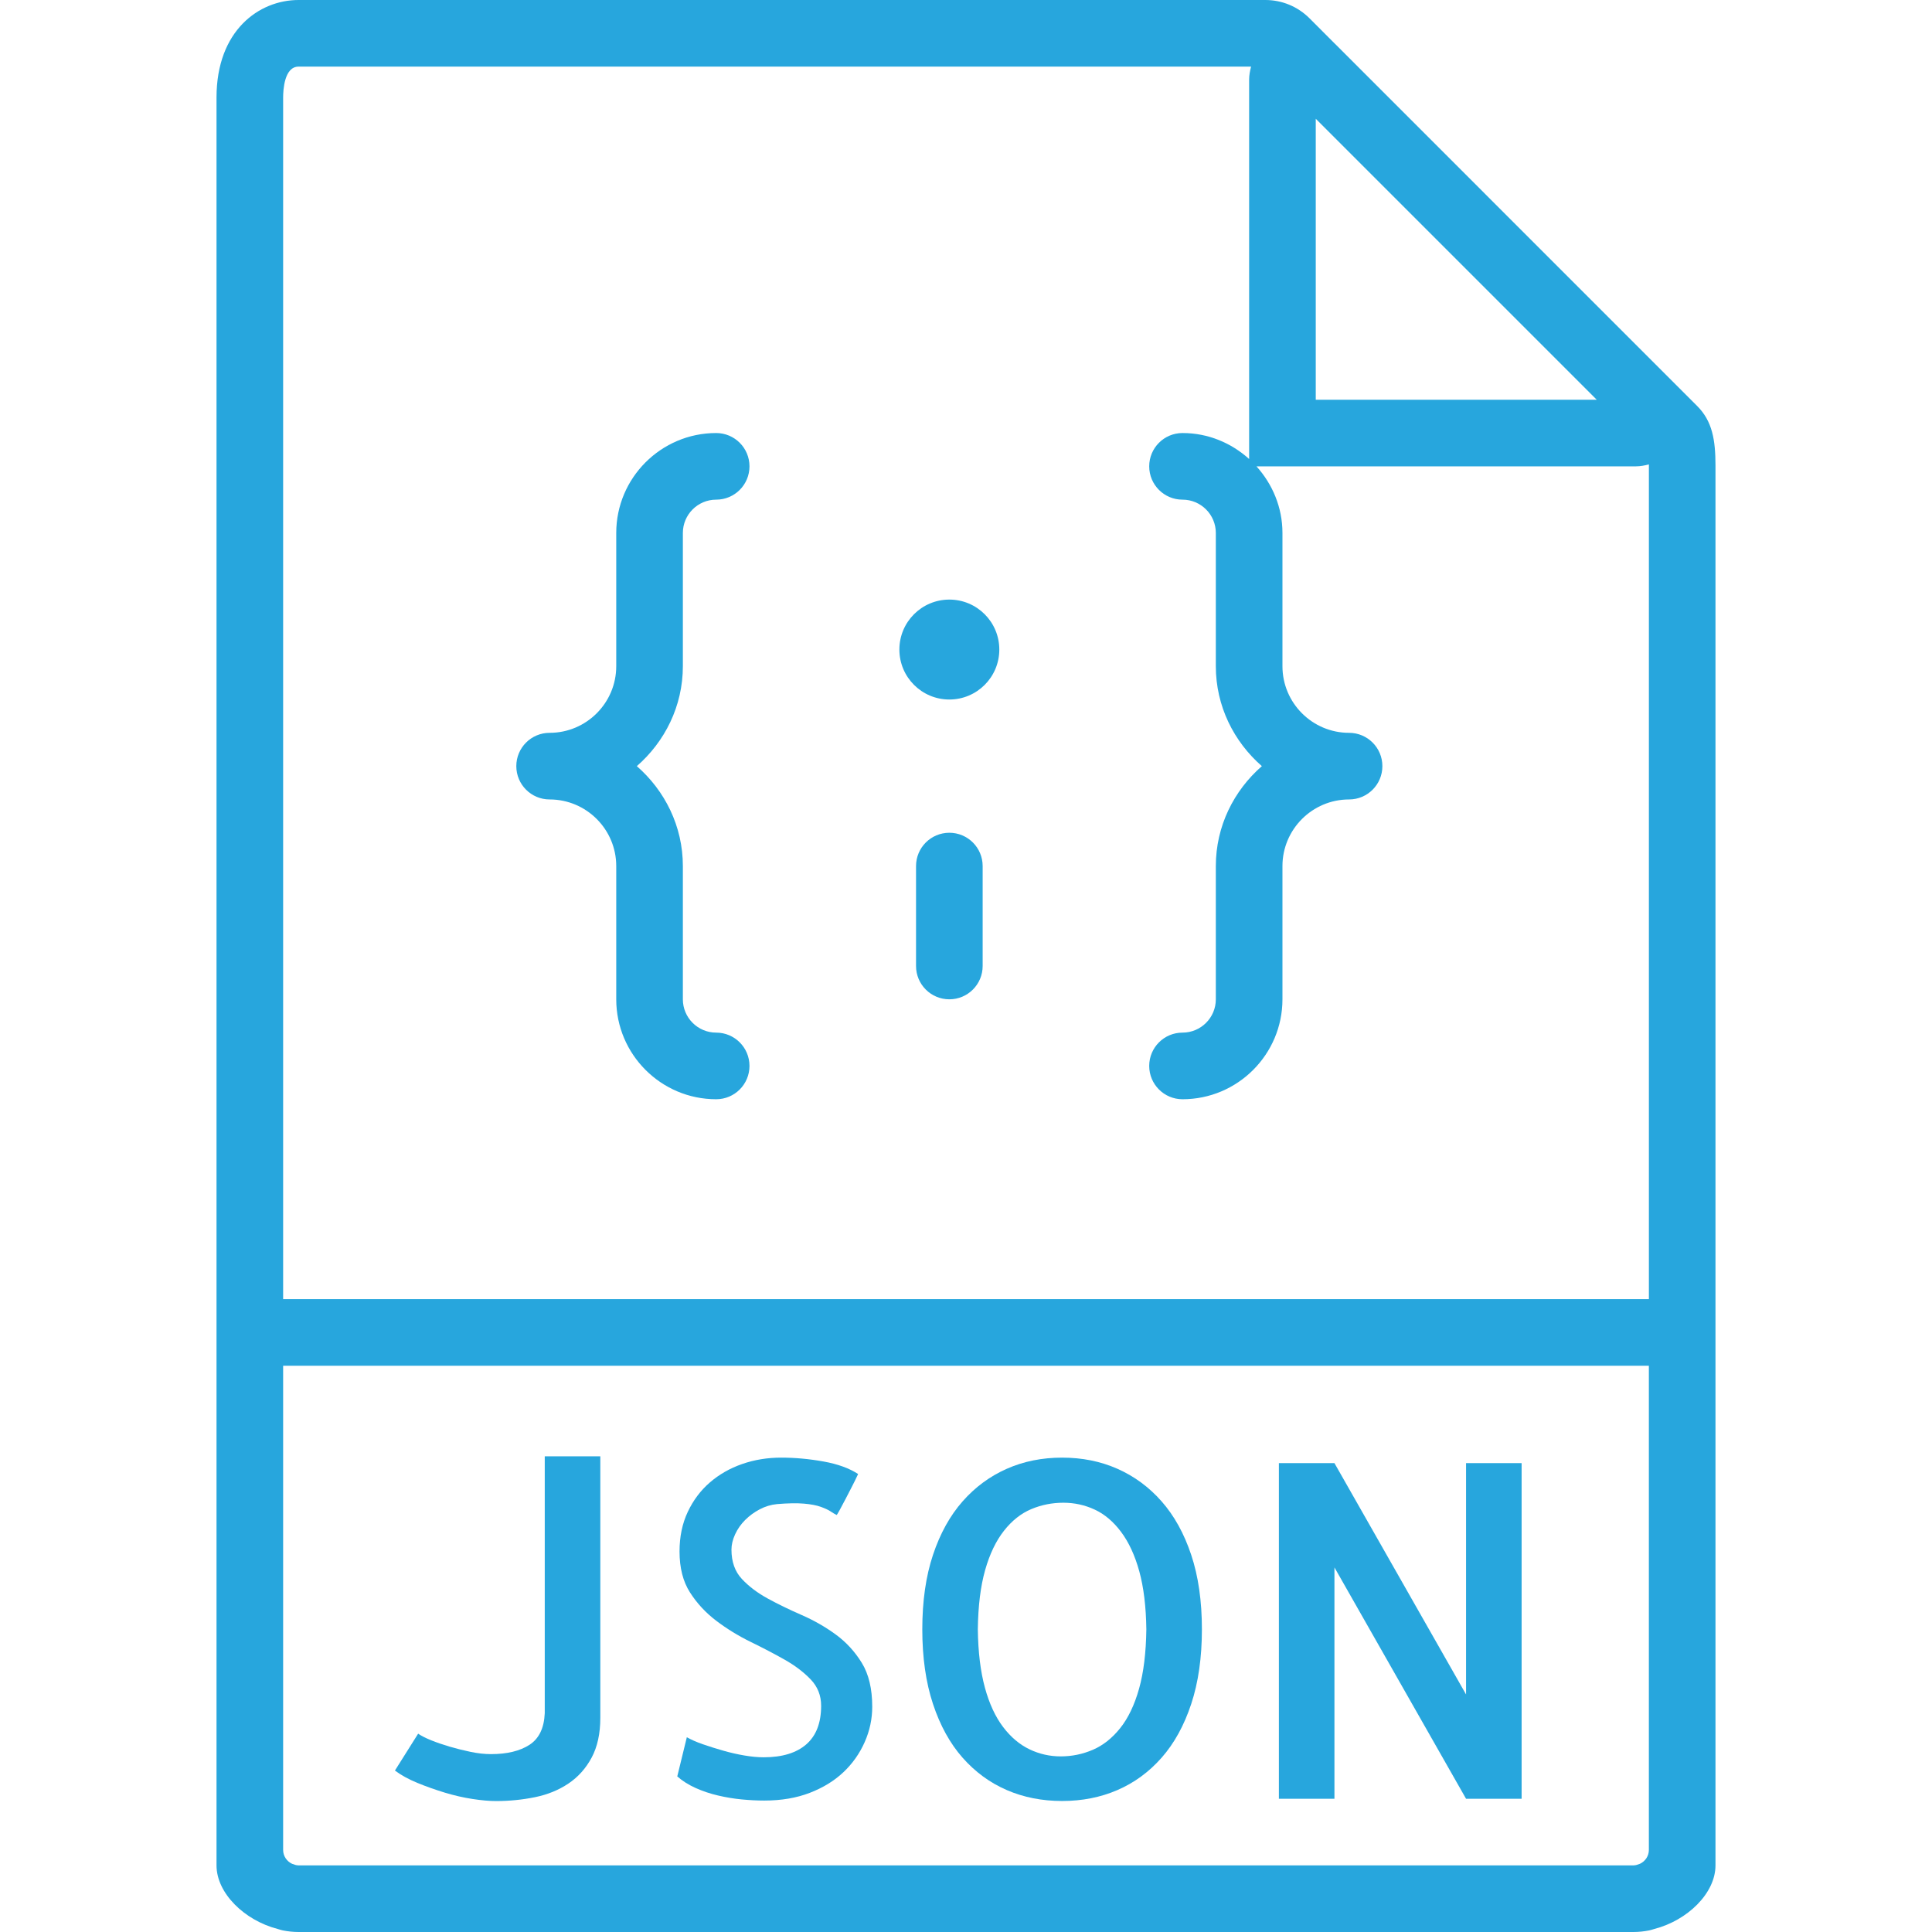
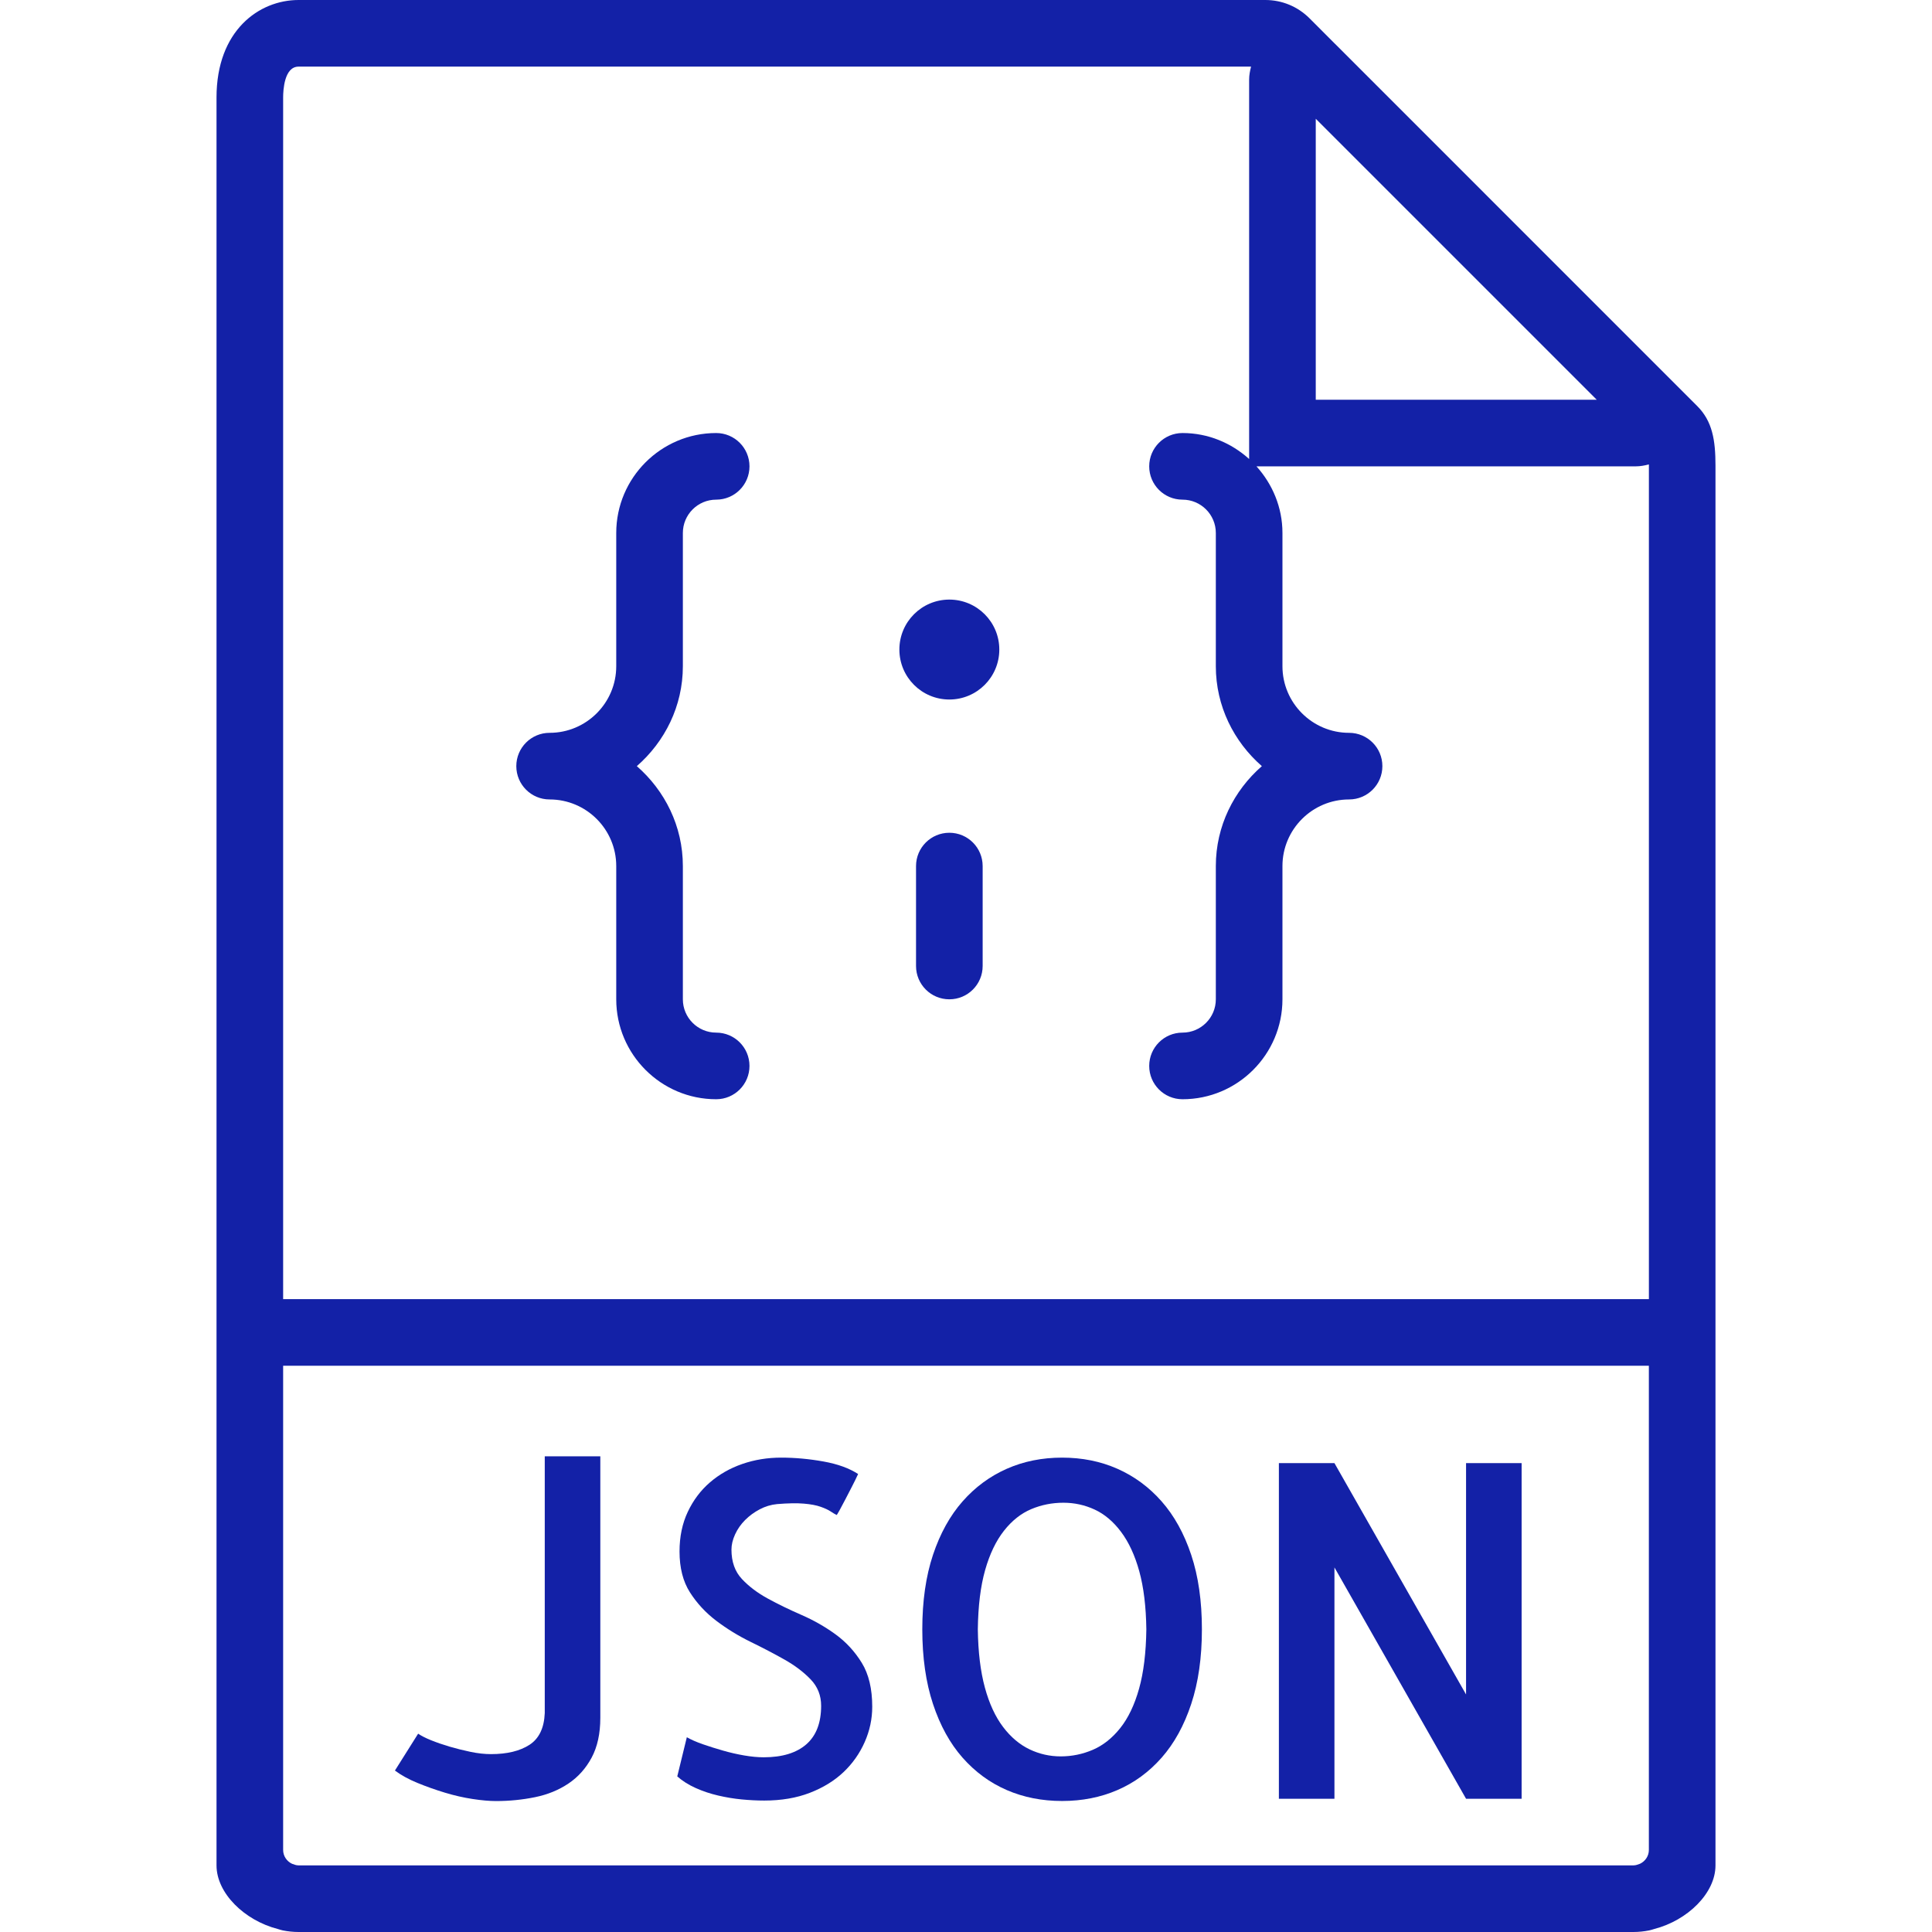
- <svg xmlns="http://www.w3.org/2000/svg" fill="#27A6DD" height="800px" width="800px" version="1.1" id="Capa_1" viewBox="0 0 58 58" xml:space="preserve">
+ <svg xmlns="http://www.w3.org/2000/svg" fill="#1321A7" height="800px" width="800px" version="1.1" id="Capa_1" viewBox="0 0 58 58" xml:space="preserve">
  <g>
    <path d="M50.949,12.187l-1.361-1.361l-9.504-9.505c-0.001-0.001-0.001-0.001-0.002-0.001l-0.77-0.771   C38.957,0.195,38.486,0,37.985,0H8.963C7.776,0,6.5,0.916,6.5,2.926V39v16.537V56c0,0.837,0.841,1.652,1.836,1.909   c0.051,0.014,0.1,0.033,0.152,0.043C8.644,57.983,8.803,58,8.963,58h40.074c0.16,0,0.319-0.017,0.475-0.048   c0.052-0.01,0.101-0.029,0.152-0.043C50.659,57.652,51.5,56.837,51.5,56v-0.463V39V13.978C51.5,13.211,51.407,12.644,50.949,12.187   z M39.5,3.565L47.935,12H39.5V3.565z M8.963,56c-0.071,0-0.135-0.025-0.198-0.049C8.61,55.877,8.5,55.721,8.5,55.537V41h41v14.537   c0,0.184-0.11,0.34-0.265,0.414C49.172,55.975,49.108,56,49.037,56H8.963z M8.5,39V2.926C8.5,2.709,8.533,2,8.963,2h28.595   C37.525,2.126,37.5,2.256,37.5,2.391V13.78c-0.532-0.48-1.229-0.78-2-0.78c-0.553,0-1,0.448-1,1s0.447,1,1,1c0.552,0,1,0.449,1,1v4   c0,1.2,0.542,2.266,1.382,3c-0.84,0.734-1.382,1.8-1.382,3v4c0,0.551-0.448,1-1,1c-0.553,0-1,0.448-1,1s0.447,1,1,1   c1.654,0,3-1.346,3-3v-4c0-1.103,0.897-2,2-2c0.553,0,1-0.448,1-1s-0.447-1-1-1c-1.103,0-2-0.897-2-2v-4   c0-0.771-0.301-1.468-0.78-2h11.389c0.135,0,0.265-0.025,0.391-0.058c0,0.015,0.001,0.021,0.001,0.036V39H8.5z" />
    <path d="M16.354,51.43c-0.019,0.446-0.171,0.764-0.458,0.95s-0.672,0.28-1.155,0.28c-0.191,0-0.396-0.022-0.615-0.068   s-0.429-0.098-0.629-0.157s-0.385-0.123-0.554-0.191s-0.299-0.135-0.39-0.198l-0.697,1.107c0.183,0.137,0.405,0.26,0.67,0.369   s0.54,0.207,0.827,0.294s0.565,0.15,0.834,0.191s0.504,0.062,0.704,0.062c0.401,0,0.791-0.039,1.169-0.116   c0.378-0.077,0.713-0.214,1.005-0.41s0.524-0.456,0.697-0.779s0.26-0.723,0.26-1.196v-7.848h-1.668V51.43z" />
    <path d="M25.083,49.064c-0.314-0.228-0.654-0.422-1.019-0.581s-0.702-0.323-1.012-0.492s-0.569-0.364-0.779-0.588   s-0.314-0.518-0.314-0.882c0-0.146,0.036-0.299,0.109-0.458s0.173-0.303,0.301-0.431s0.273-0.234,0.438-0.321   s0.337-0.139,0.52-0.157c0.328-0.027,0.597-0.032,0.807-0.014s0.378,0.05,0.506,0.096s0.226,0.091,0.294,0.137   s0.13,0.082,0.185,0.109c0.009-0.009,0.036-0.055,0.082-0.137s0.101-0.185,0.164-0.308s0.132-0.255,0.205-0.396   s0.137-0.271,0.191-0.39c-0.265-0.173-0.61-0.299-1.039-0.376s-0.853-0.116-1.271-0.116c-0.41,0-0.8,0.063-1.169,0.191   s-0.692,0.313-0.971,0.554s-0.499,0.535-0.663,0.882S20.4,46.13,20.4,46.576c0,0.492,0.104,0.902,0.314,1.23   s0.474,0.613,0.793,0.854s0.661,0.451,1.025,0.629s0.704,0.355,1.019,0.533s0.576,0.376,0.786,0.595s0.314,0.483,0.314,0.793   c0,0.511-0.148,0.896-0.444,1.155s-0.723,0.39-1.278,0.39c-0.183,0-0.378-0.019-0.588-0.055s-0.419-0.084-0.629-0.144   s-0.412-0.123-0.608-0.191s-0.357-0.139-0.485-0.212l-0.287,1.176c0.155,0.137,0.34,0.253,0.554,0.349s0.439,0.171,0.677,0.226   c0.237,0.055,0.472,0.094,0.704,0.116s0.458,0.034,0.677,0.034c0.511,0,0.966-0.077,1.367-0.232s0.738-0.362,1.012-0.622   s0.485-0.561,0.636-0.902s0.226-0.695,0.226-1.06c0-0.538-0.104-0.978-0.314-1.319S25.397,49.292,25.083,49.064z" />
    <path d="M34.872,45.072c-0.378-0.429-0.82-0.754-1.326-0.978s-1.06-0.335-1.661-0.335s-1.155,0.111-1.661,0.335   s-0.948,0.549-1.326,0.978s-0.675,0.964-0.889,1.606s-0.321,1.388-0.321,2.235s0.107,1.595,0.321,2.242s0.511,1.185,0.889,1.613   s0.82,0.752,1.326,0.971s1.06,0.328,1.661,0.328s1.155-0.109,1.661-0.328s0.948-0.542,1.326-0.971s0.675-0.966,0.889-1.613   s0.321-1.395,0.321-2.242s-0.107-1.593-0.321-2.235S35.25,45.501,34.872,45.072z M34.195,50.698   c-0.137,0.487-0.326,0.882-0.567,1.183s-0.515,0.518-0.82,0.649s-0.627,0.198-0.964,0.198c-0.328,0-0.641-0.07-0.937-0.212   s-0.561-0.364-0.793-0.67s-0.415-0.699-0.547-1.183s-0.203-1.066-0.212-1.75c0.009-0.702,0.082-1.294,0.219-1.777   c0.137-0.483,0.326-0.877,0.567-1.183s0.515-0.521,0.82-0.649s0.627-0.191,0.964-0.191c0.328,0,0.641,0.068,0.937,0.205   s0.561,0.36,0.793,0.67s0.415,0.704,0.547,1.183s0.203,1.06,0.212,1.743C34.405,49.616,34.332,50.211,34.195,50.698z" />
    <polygon points="44.012,50.869 40.061,43.924 38.393,43.924 38.393,54 40.061,54 40.061,47.055 44.012,54 45.68,54 45.68,43.924   44.012,43.924  " />
    <path d="M20.5,20v-4c0-0.551,0.448-1,1-1c0.553,0,1-0.448,1-1s-0.447-1-1-1c-1.654,0-3,1.346-3,3v4c0,1.103-0.897,2-2,2   c-0.553,0-1,0.448-1,1s0.447,1,1,1c1.103,0,2,0.897,2,2v4c0,1.654,1.346,3,3,3c0.553,0,1-0.448,1-1s-0.447-1-1-1   c-0.552,0-1-0.449-1-1v-4c0-1.2-0.542-2.266-1.382-3C19.958,22.266,20.5,21.2,20.5,20z" />
    <circle cx="28.5" cy="19.5" r="1.5" />
    <path d="M28.5,25c-0.553,0-1,0.448-1,1v3c0,0.552,0.447,1,1,1s1-0.448,1-1v-3C29.5,25.448,29.053,25,28.5,25z" />
  </g>
</svg>
